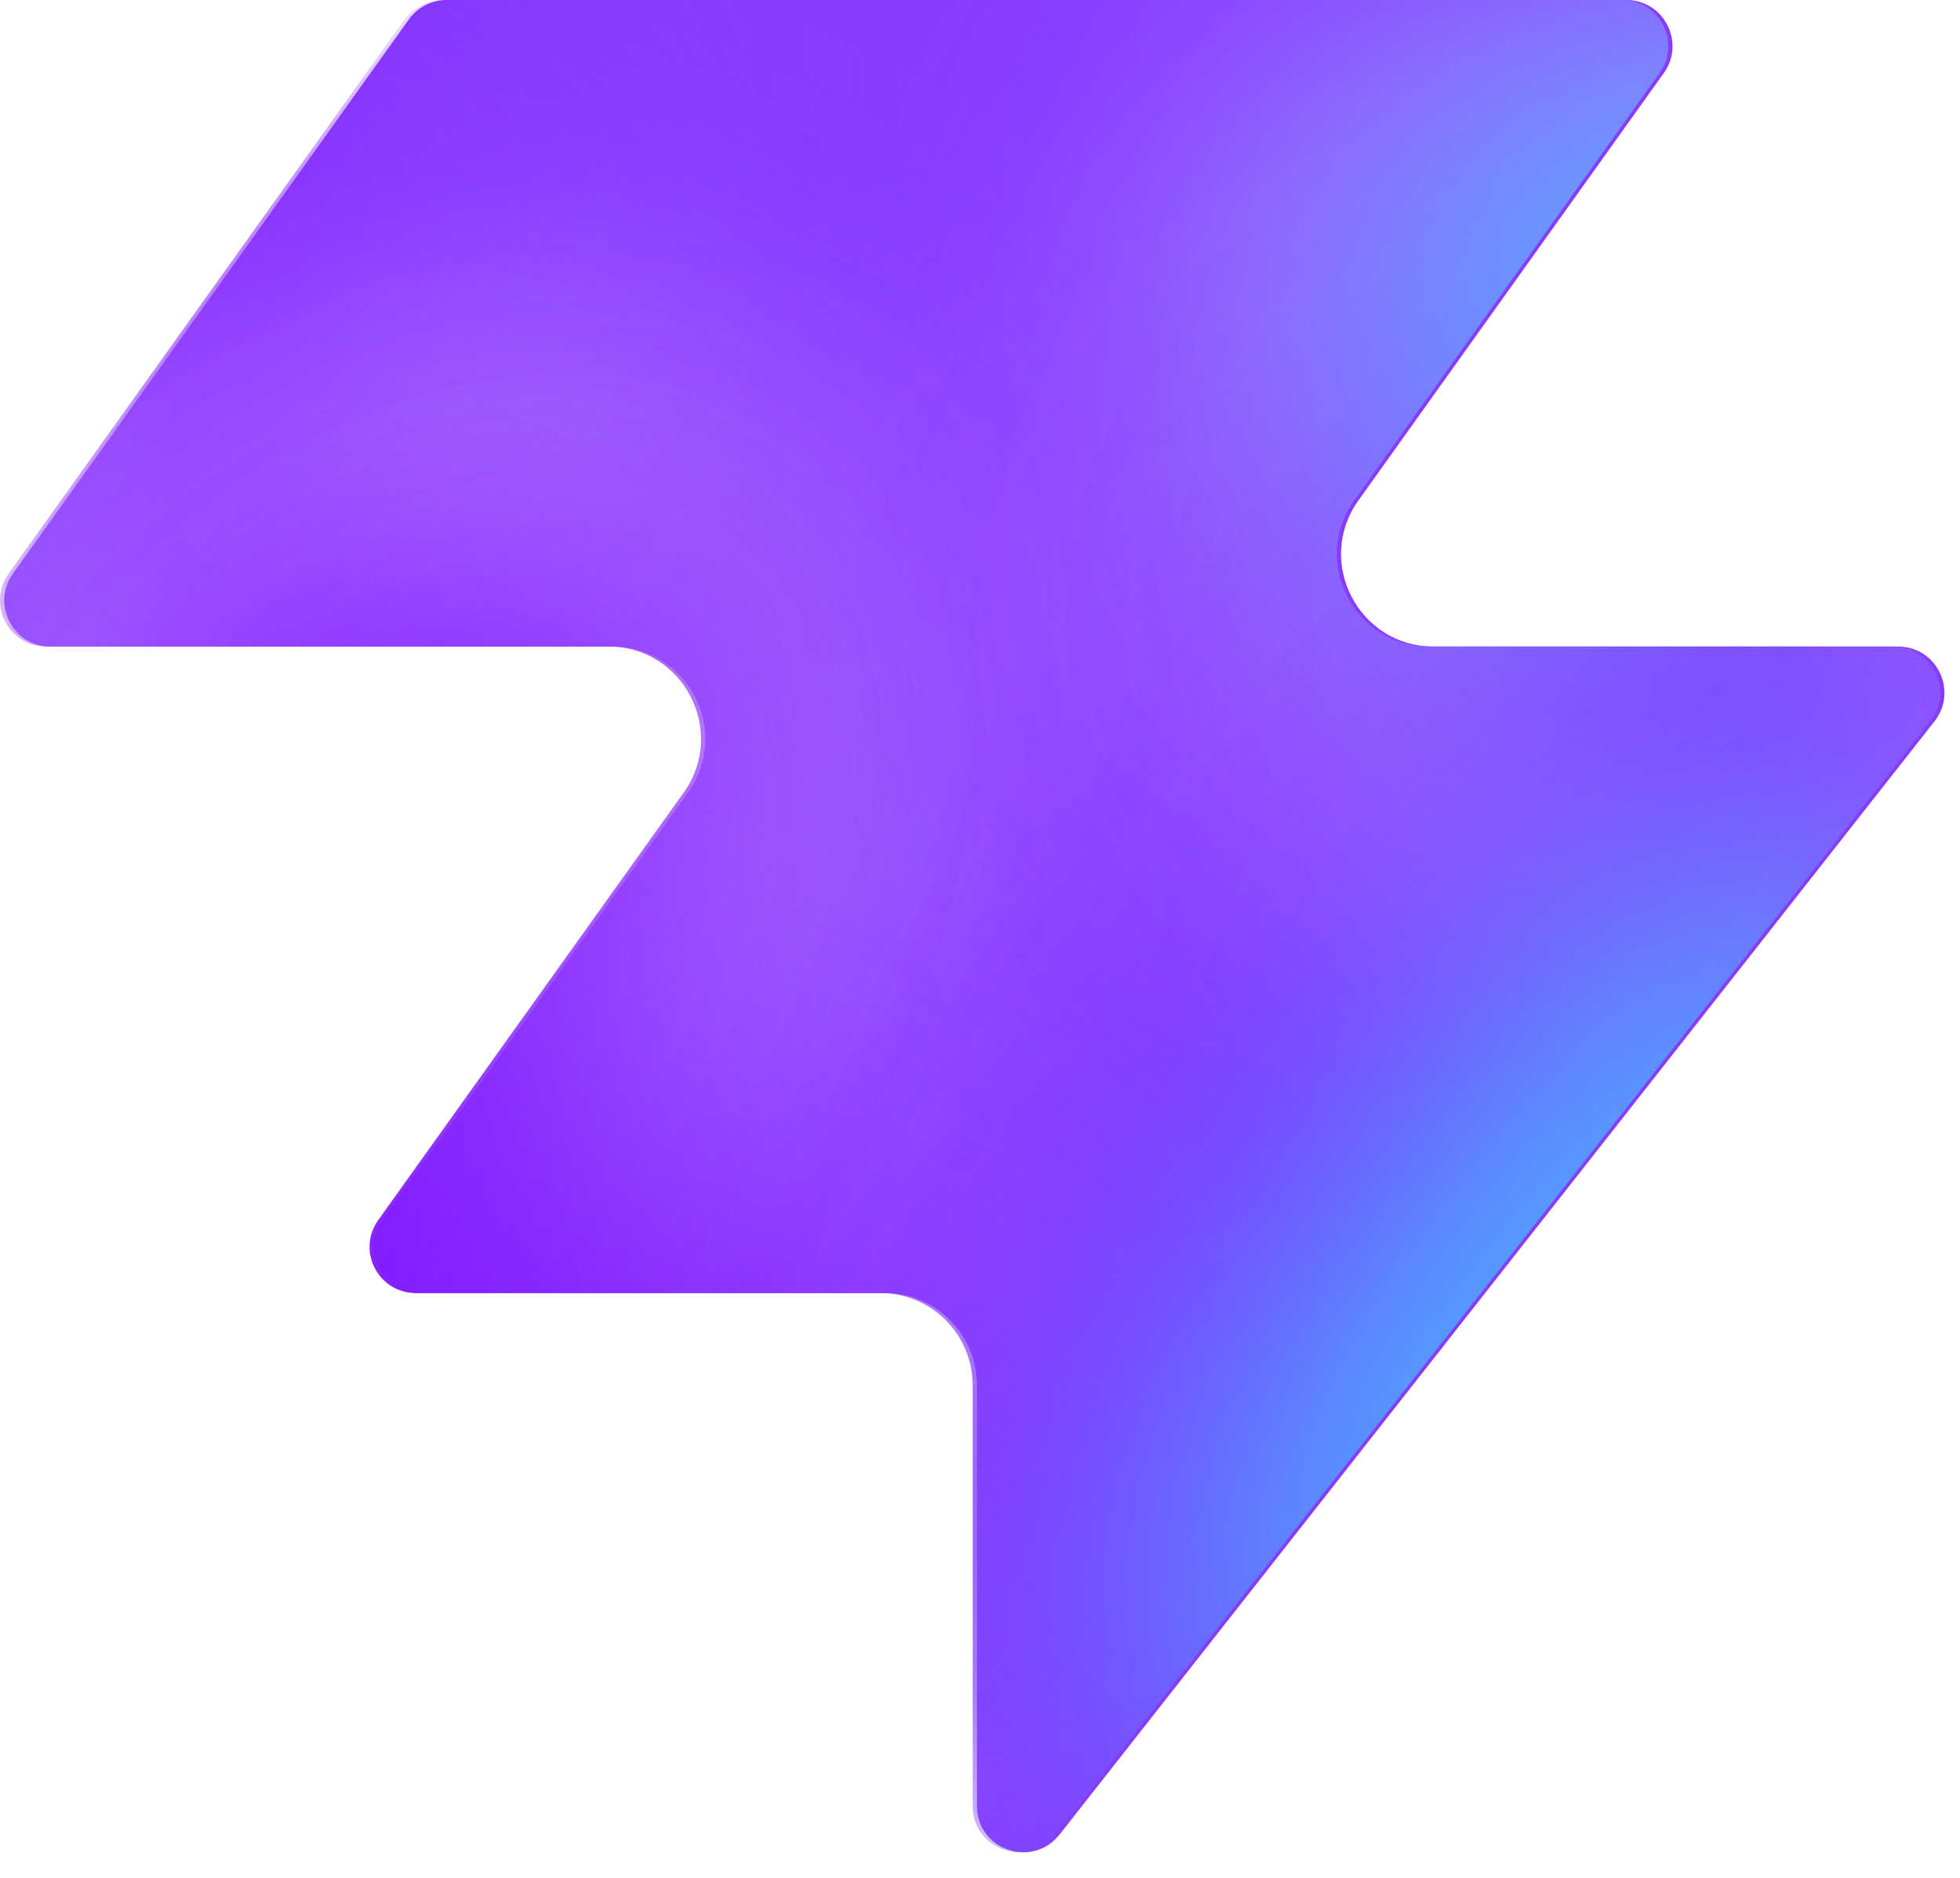
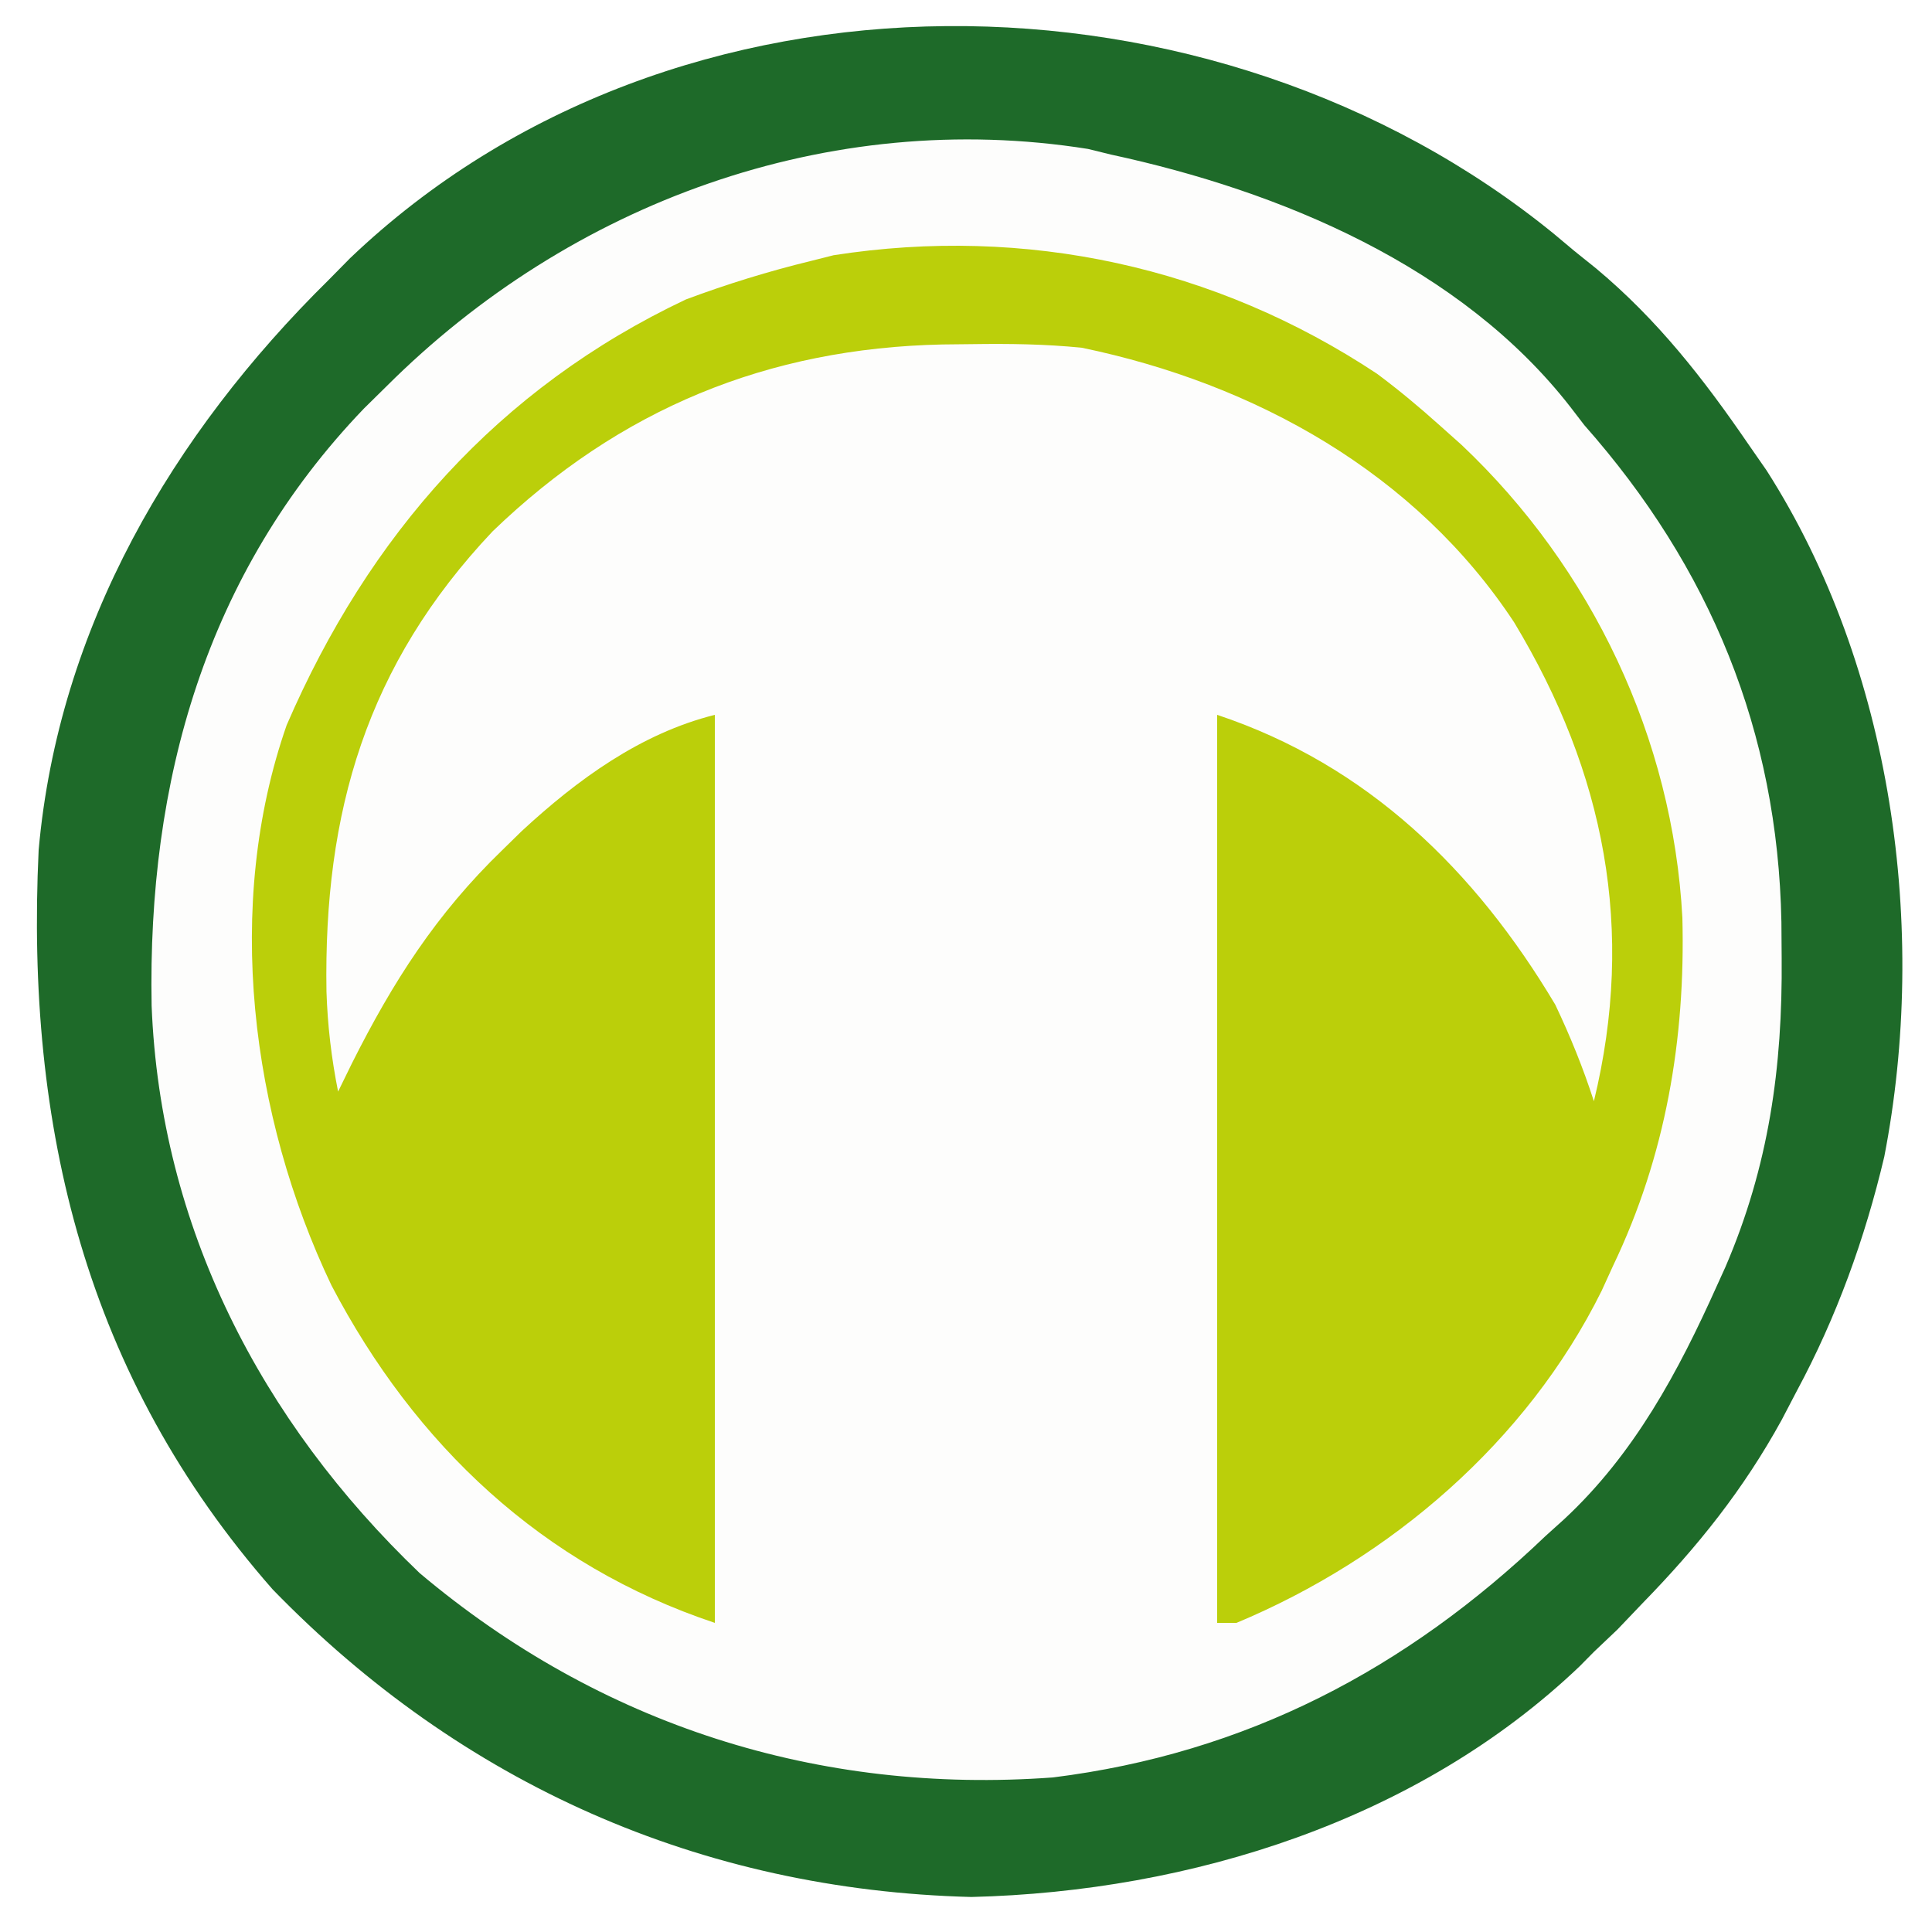
- <svg xmlns="http://www.w3.org/2000/svg" width="48" height="46" fill="none" viewBox="0 0 48 46">
-   <path fill="#863bff" d="M25.946 44.938c-.664.845-2.021.375-2.021-.698V33.937a2.26 2.26 0 0 0-2.262-2.262H10.287c-.92 0-1.456-1.04-.92-1.788l7.48-10.471c1.07-1.497 0-3.578-1.842-3.578H1.237c-.92 0-1.456-1.04-.92-1.788L10.013.474c.214-.297.556-.474.92-.474h28.894c.92 0 1.456 1.04.92 1.788l-7.48 10.471c-1.07 1.498 0 3.579 1.842 3.579h11.377c.943 0 1.473 1.088.89 1.83L25.947 44.94z" style="fill:#863bff;fill:color(display-p3 .525 .23 1);fill-opacity:1" />
-   <mask id="a" width="48" height="46" x="0" y="0" maskUnits="userSpaceOnUse" style="mask-type:alpha">
-     <path fill="#000" d="M25.842 44.938c-.664.844-2.021.375-2.021-.698V33.937a2.26 2.26 0 0 0-2.262-2.262H10.183c-.92 0-1.456-1.04-.92-1.788l7.48-10.471c1.07-1.498 0-3.579-1.842-3.579H1.133c-.92 0-1.456-1.04-.92-1.787L9.91.473c.214-.297.556-.474.92-.474h28.894c.92 0 1.456 1.04.92 1.788l-7.48 10.471c-1.07 1.498 0 3.578 1.842 3.578h11.377c.943 0 1.473 1.088.89 1.832L25.843 44.94z" style="fill:#000;fill-opacity:1" />
-   </mask>
-   <g mask="url(#a)">
-     <g filter="url(#b)">
-       <ellipse cx="5.508" cy="14.704" fill="#ede6ff" rx="5.508" ry="14.704" style="fill:#ede6ff;fill:color(display-p3 .927 .903 1);fill-opacity:1" transform="matrix(.00324 1 1 -.00324 -4.47 31.516)" />
-     </g>
-     <g filter="url(#c)">
-       <ellipse cx="10.399" cy="29.851" fill="#ede6ff" rx="10.399" ry="29.851" style="fill:#ede6ff;fill:color(display-p3 .927 .903 1);fill-opacity:1" transform="matrix(.00324 1 1 -.00324 -39.328 7.883)" />
-     </g>
-     <g filter="url(#d)">
-       <ellipse cx="5.508" cy="30.487" fill="#7e14ff" rx="5.508" ry="30.487" style="fill:#7e14ff;fill:color(display-p3 .492 .077 1);fill-opacity:1" transform="rotate(89.814 -25.913 -14.639)scale(1 -1)" />
-     </g>
-     <g filter="url(#e)">
-       <ellipse cx="5.508" cy="30.599" fill="#7e14ff" rx="5.508" ry="30.599" style="fill:#7e14ff;fill:color(display-p3 .492 .077 1);fill-opacity:1" transform="rotate(89.814 -32.644 -3.334)scale(1 -1)" />
-     </g>
-     <g filter="url(#f)">
-       <ellipse cx="5.508" cy="30.599" fill="#7e14ff" rx="5.508" ry="30.599" style="fill:#7e14ff;fill:color(display-p3 .492 .077 1);fill-opacity:1" transform="matrix(.00324 1 1 -.00324 -34.34 30.47)" />
-     </g>
-     <g filter="url(#g)">
-       <ellipse cx="14.072" cy="22.078" fill="#ede6ff" rx="14.072" ry="22.078" style="fill:#ede6ff;fill:color(display-p3 .927 .903 1);fill-opacity:1" transform="rotate(93.35 24.506 48.493)scale(-1 1)" />
-     </g>
-     <g filter="url(#h)">
-       <ellipse cx="3.47" cy="21.501" fill="#7e14ff" rx="3.47" ry="21.501" style="fill:#7e14ff;fill:color(display-p3 .492 .077 1);fill-opacity:1" transform="rotate(89.009 28.708 47.59)scale(-1 1)" />
-     </g>
-     <g filter="url(#i)">
-       <ellipse cx="3.47" cy="21.501" fill="#7e14ff" rx="3.47" ry="21.501" style="fill:#7e14ff;fill:color(display-p3 .492 .077 1);fill-opacity:1" transform="rotate(89.009 28.708 47.59)scale(-1 1)" />
-     </g>
-     <g filter="url(#j)">
-       <ellipse cx=".387" cy="8.972" fill="#7e14ff" rx="4.407" ry="29.108" style="fill:#7e14ff;fill:color(display-p3 .492 .077 1);fill-opacity:1" transform="rotate(39.51 .387 8.972)" />
-     </g>
-     <g filter="url(#k)">
-       <ellipse cx="47.523" cy="-6.092" fill="#7e14ff" rx="4.407" ry="29.108" style="fill:#7e14ff;fill:color(display-p3 .492 .077 1);fill-opacity:1" transform="rotate(37.892 47.523 -6.092)" />
-     </g>
-     <g filter="url(#l)">
-       <ellipse cx="41.412" cy="6.333" fill="#47bfff" rx="5.971" ry="9.665" style="fill:#47bfff;fill:color(display-p3 .28 .748 1);fill-opacity:1" transform="rotate(37.892 41.412 6.333)" />
-     </g>
-     <g filter="url(#m)">
-       <ellipse cx="-1.879" cy="38.332" fill="#7e14ff" rx="4.407" ry="29.108" style="fill:#7e14ff;fill:color(display-p3 .492 .077 1);fill-opacity:1" transform="rotate(37.892 -1.88 38.332)" />
-     </g>
-     <g filter="url(#n)">
-       <ellipse cx="-1.879" cy="38.332" fill="#7e14ff" rx="4.407" ry="29.108" style="fill:#7e14ff;fill:color(display-p3 .492 .077 1);fill-opacity:1" transform="rotate(37.892 -1.88 38.332)" />
-     </g>
-     <g filter="url(#o)">
-       <ellipse cx="35.651" cy="29.907" fill="#7e14ff" rx="4.407" ry="29.108" style="fill:#7e14ff;fill:color(display-p3 .492 .077 1);fill-opacity:1" transform="rotate(37.892 35.651 29.907)" />
-     </g>
-     <g filter="url(#p)">
-       <ellipse cx="38.418" cy="32.4" fill="#47bfff" rx="5.971" ry="15.297" style="fill:#47bfff;fill:color(display-p3 .28 .748 1);fill-opacity:1" transform="rotate(37.892 38.418 32.4)" />
-     </g>
-   </g>
-   <defs>
-     <filter id="b" width="60.045" height="41.654" x="-19.77" y="16.149" color-interpolation-filters="sRGB" filterUnits="userSpaceOnUse">
-       <feFlood flood-opacity="0" result="BackgroundImageFix" />
-       <feBlend in="SourceGraphic" in2="BackgroundImageFix" result="shape" />
-       <feGaussianBlur result="effect1_foregroundBlur_2002_17158" stdDeviation="7.659" />
-     </filter>
-     <filter id="c" width="90.34" height="51.437" x="-54.613" y="-7.533" color-interpolation-filters="sRGB" filterUnits="userSpaceOnUse">
-       <feFlood flood-opacity="0" result="BackgroundImageFix" />
-       <feBlend in="SourceGraphic" in2="BackgroundImageFix" result="shape" />
-       <feGaussianBlur result="effect1_foregroundBlur_2002_17158" stdDeviation="7.659" />
-     </filter>
-     <filter id="d" width="79.355" height="29.4" x="-49.64" y="2.03" color-interpolation-filters="sRGB" filterUnits="userSpaceOnUse">
-       <feFlood flood-opacity="0" result="BackgroundImageFix" />
-       <feBlend in="SourceGraphic" in2="BackgroundImageFix" result="shape" />
-       <feGaussianBlur result="effect1_foregroundBlur_2002_17158" stdDeviation="4.596" />
-     </filter>
-     <filter id="e" width="79.579" height="29.4" x="-45.045" y="20.029" color-interpolation-filters="sRGB" filterUnits="userSpaceOnUse">
-       <feFlood flood-opacity="0" result="BackgroundImageFix" />
-       <feBlend in="SourceGraphic" in2="BackgroundImageFix" result="shape" />
-       <feGaussianBlur result="effect1_foregroundBlur_2002_17158" stdDeviation="4.596" />
-     </filter>
-     <filter id="f" width="79.579" height="29.4" x="-43.513" y="21.178" color-interpolation-filters="sRGB" filterUnits="userSpaceOnUse">
-       <feFlood flood-opacity="0" result="BackgroundImageFix" />
-       <feBlend in="SourceGraphic" in2="BackgroundImageFix" result="shape" />
-       <feGaussianBlur result="effect1_foregroundBlur_2002_17158" stdDeviation="4.596" />
-     </filter>
-     <filter id="g" width="74.749" height="58.852" x="15.756" y="-17.901" color-interpolation-filters="sRGB" filterUnits="userSpaceOnUse">
-       <feFlood flood-opacity="0" result="BackgroundImageFix" />
-       <feBlend in="SourceGraphic" in2="BackgroundImageFix" result="shape" />
-       <feGaussianBlur result="effect1_foregroundBlur_2002_17158" stdDeviation="7.659" />
-     </filter>
-     <filter id="h" width="61.377" height="25.362" x="23.548" y="2.284" color-interpolation-filters="sRGB" filterUnits="userSpaceOnUse">
-       <feFlood flood-opacity="0" result="BackgroundImageFix" />
-       <feBlend in="SourceGraphic" in2="BackgroundImageFix" result="shape" />
-       <feGaussianBlur result="effect1_foregroundBlur_2002_17158" stdDeviation="4.596" />
-     </filter>
-     <filter id="i" width="61.377" height="25.362" x="23.548" y="2.284" color-interpolation-filters="sRGB" filterUnits="userSpaceOnUse">
-       <feFlood flood-opacity="0" result="BackgroundImageFix" />
-       <feBlend in="SourceGraphic" in2="BackgroundImageFix" result="shape" />
-       <feGaussianBlur result="effect1_foregroundBlur_2002_17158" stdDeviation="4.596" />
-     </filter>
-     <filter id="j" width="56.045" height="63.649" x="-27.636" y="-22.853" color-interpolation-filters="sRGB" filterUnits="userSpaceOnUse">
-       <feFlood flood-opacity="0" result="BackgroundImageFix" />
-       <feBlend in="SourceGraphic" in2="BackgroundImageFix" result="shape" />
-       <feGaussianBlur result="effect1_foregroundBlur_2002_17158" stdDeviation="4.596" />
-     </filter>
-     <filter id="k" width="54.814" height="64.646" x="20.116" y="-38.415" color-interpolation-filters="sRGB" filterUnits="userSpaceOnUse">
-       <feFlood flood-opacity="0" result="BackgroundImageFix" />
-       <feBlend in="SourceGraphic" in2="BackgroundImageFix" result="shape" />
-       <feGaussianBlur result="effect1_foregroundBlur_2002_17158" stdDeviation="4.596" />
-     </filter>
-     <filter id="l" width="33.541" height="35.313" x="24.641" y="-11.323" color-interpolation-filters="sRGB" filterUnits="userSpaceOnUse">
-       <feFlood flood-opacity="0" result="BackgroundImageFix" />
-       <feBlend in="SourceGraphic" in2="BackgroundImageFix" result="shape" />
-       <feGaussianBlur result="effect1_foregroundBlur_2002_17158" stdDeviation="4.596" />
-     </filter>
-     <filter id="m" width="54.814" height="64.646" x="-29.286" y="6.009" color-interpolation-filters="sRGB" filterUnits="userSpaceOnUse">
-       <feFlood flood-opacity="0" result="BackgroundImageFix" />
-       <feBlend in="SourceGraphic" in2="BackgroundImageFix" result="shape" />
-       <feGaussianBlur result="effect1_foregroundBlur_2002_17158" stdDeviation="4.596" />
-     </filter>
-     <filter id="n" width="54.814" height="64.646" x="-29.286" y="6.009" color-interpolation-filters="sRGB" filterUnits="userSpaceOnUse">
-       <feFlood flood-opacity="0" result="BackgroundImageFix" />
-       <feBlend in="SourceGraphic" in2="BackgroundImageFix" result="shape" />
-       <feGaussianBlur result="effect1_foregroundBlur_2002_17158" stdDeviation="4.596" />
-     </filter>
-     <filter id="o" width="54.814" height="64.646" x="8.244" y="-2.416" color-interpolation-filters="sRGB" filterUnits="userSpaceOnUse">
-       <feFlood flood-opacity="0" result="BackgroundImageFix" />
-       <feBlend in="SourceGraphic" in2="BackgroundImageFix" result="shape" />
-       <feGaussianBlur result="effect1_foregroundBlur_2002_17158" stdDeviation="4.596" />
-     </filter>
-     <filter id="p" width="39.409" height="43.623" x="18.713" y="10.588" color-interpolation-filters="sRGB" filterUnits="userSpaceOnUse">
-       <feFlood flood-opacity="0" result="BackgroundImageFix" />
-       <feBlend in="SourceGraphic" in2="BackgroundImageFix" result="shape" />
-       <feGaussianBlur result="effect1_foregroundBlur_2002_17158" stdDeviation="4.596" />
-     </filter>
-   </defs>
+ <svg xmlns="http://www.w3.org/2000/svg" version="1.1" width="200" height="200">
+   <path d="M0 0 C1.062 0.889 1.062 0.889 2.145 1.797 C2.883 2.39 3.622 2.983 4.383 3.594 C10.726 8.896 15.488 14.992 20.145 21.797 C21.073 23.133 21.073 23.133 22.02 24.496 C35.06 44.901 38.782 71.976 34.203 95.543 C32.209 103.988 29.261 112.152 25.145 119.797 C24.631 120.779 24.118 121.761 23.59 122.773 C19.615 130.009 14.898 135.901 9.145 141.797 C8.299 142.684 7.453 143.571 6.582 144.484 C5.778 145.248 4.973 146.011 4.145 146.797 C3.656 147.292 3.167 147.787 2.664 148.297 C-14.036 164.223 -37.58 171.614 -60.293 172.172 C-88.306 171.46 -113.084 160.463 -132.633 140.328 C-151.989 118.285 -158.214 92.493 -156.855 63.797 C-154.804 40.731 -143.017 20.731 -126.855 4.797 C-126.117 4.048 -125.378 3.299 -124.617 2.527 C-91.011 -29.56 -35.139 -28.618 0 0 Z " fill="#FDFDFC" transform="translate(160.8555,24.20312)" />
+   <path d="M0 0 C2.254 1.678 4.357 3.433 6.449 5.309 C7.208 5.987 7.968 6.665 8.75 7.363 C22.253 20.118 30.623 37.771 31.609 56.32 C31.932 68.865 29.886 80.95 24.449 92.309 C24.052 93.177 23.655 94.046 23.246 94.941 C15.508 110.551 1.396 122.647 -14.551 129.309 C-15.211 129.309 -15.871 129.309 -16.551 129.309 C-16.551 98.289 -16.551 67.269 -16.551 35.309 C-0.966 40.503 10.178 51.429 18.449 65.309 C20.005 68.583 21.336 71.859 22.449 75.309 C26.767 57.537 23.577 41.304 14.199 25.746 C4.015 10.276 -12.61 1.03 -30.551 -2.691 C-34.355 -3.077 -38.104 -3.123 -41.926 -3.066 C-42.933 -3.056 -43.94 -3.045 -44.978 -3.033 C-63.09 -2.647 -78.406 3.643 -91.551 16.309 C-104.623 30.131 -109.056 45.418 -108.754 63.953 C-108.641 67.474 -108.242 70.847 -107.551 74.309 C-106.841 72.858 -106.841 72.858 -106.117 71.379 C-101.878 62.945 -97.404 55.932 -90.551 49.309 C-89.892 48.664 -89.233 48.02 -88.555 47.355 C-82.784 42.014 -76.239 37.231 -68.551 35.309 C-68.551 66.329 -68.551 97.349 -68.551 129.309 C-86.401 123.359 -99.584 110.898 -108.238 94.371 C-116.595 76.857 -119.395 55.039 -112.875 36.371 C-104.379 16.723 -90.988 1.507 -71.551 -7.691 C-67.271 -9.291 -62.989 -10.611 -58.551 -11.691 C-57.794 -11.882 -57.037 -12.073 -56.258 -12.27 C-36.359 -15.371 -16.71 -11.08 0 0 Z " fill="#BBCF0A" transform="translate(142.5508,38.69141)" />
+   <path d="M0 0 C1.062 0.889 1.062 0.889 2.145 1.797 C2.883 2.39 3.622 2.983 4.383 3.594 C10.726 8.896 15.488 14.992 20.145 21.797 C21.073 23.133 21.073 23.133 22.02 24.496 C35.06 44.901 38.782 71.976 34.203 95.543 C32.209 103.988 29.261 112.152 25.145 119.797 C24.631 120.779 24.118 121.761 23.59 122.773 C19.615 130.009 14.898 135.901 9.145 141.797 C8.299 142.684 7.453 143.571 6.582 144.484 C5.778 145.248 4.973 146.011 4.145 146.797 C3.656 147.292 3.167 147.787 2.664 148.297 C-14.036 164.223 -37.58 171.614 -60.293 172.172 C-88.306 171.46 -113.084 160.463 -132.633 140.328 C-151.989 118.285 -158.214 92.493 -156.855 63.797 C-154.804 40.731 -143.017 20.731 -126.855 4.797 C-126.117 4.048 -125.378 3.299 -124.617 2.527 C-91.011 -29.56 -35.139 -28.618 0 0 Z M-120.855 15.797 C-122.012 16.936 -122.012 16.936 -123.191 18.098 C-139.581 35.186 -145.588 56.723 -145.16 79.895 C-144.267 102.754 -133.874 122.892 -117.41 138.645 C-98.74 154.375 -76.134 161.581 -51.855 159.797 C-31.874 157.307 -15.282 148.605 -0.855 134.797 C-0.217 134.222 0.421 133.647 1.078 133.055 C8.342 126.292 12.876 117.821 16.895 108.859 C17.176 108.24 17.458 107.621 17.748 106.983 C22.247 96.534 23.681 86.305 23.582 74.984 C23.573 73.75 23.564 72.516 23.555 71.245 C23.18 51.532 16.193 34.552 3.145 19.797 C2.445 18.884 2.445 18.884 1.73 17.953 C-9.615 3.357 -28.302 -4.419 -45.855 -8.203 C-46.638 -8.395 -47.42 -8.587 -48.227 -8.785 C-75.088 -13.056 -101.835 -3.192 -120.855 15.797 Z " fill="#1E6A29" transform="translate(160.8555,24.20312)" />
</svg>
